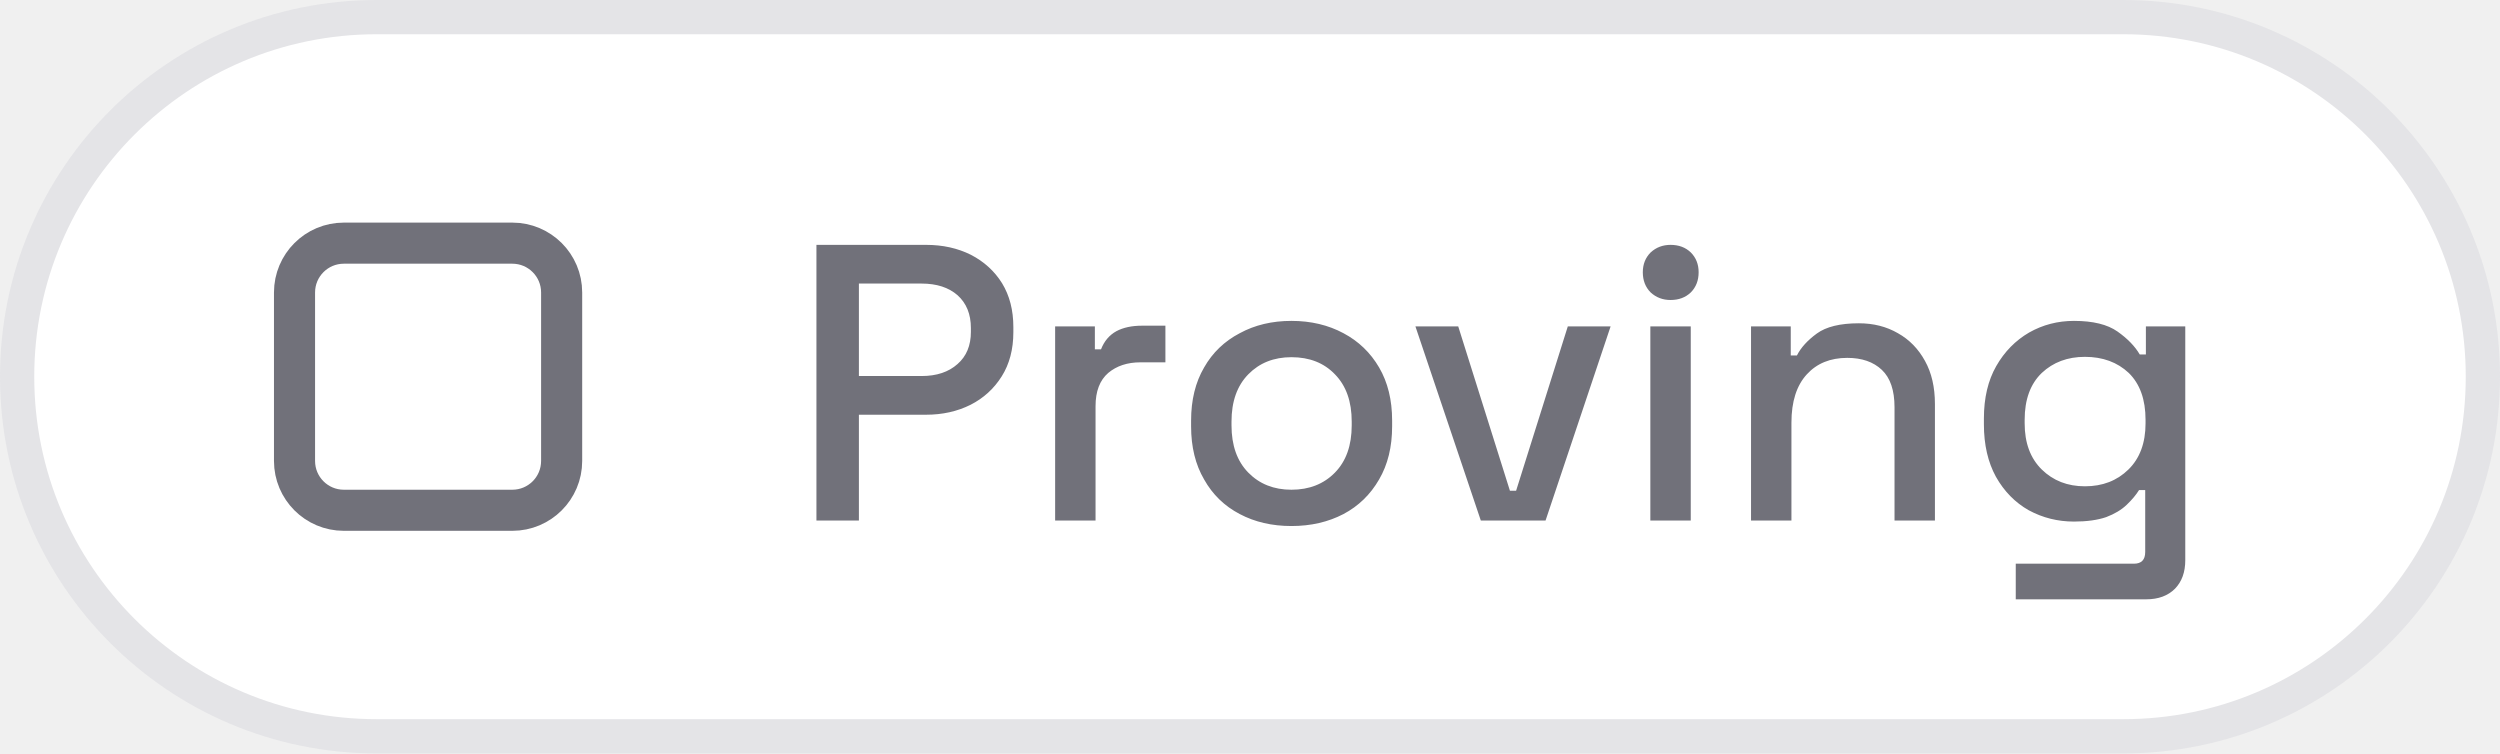
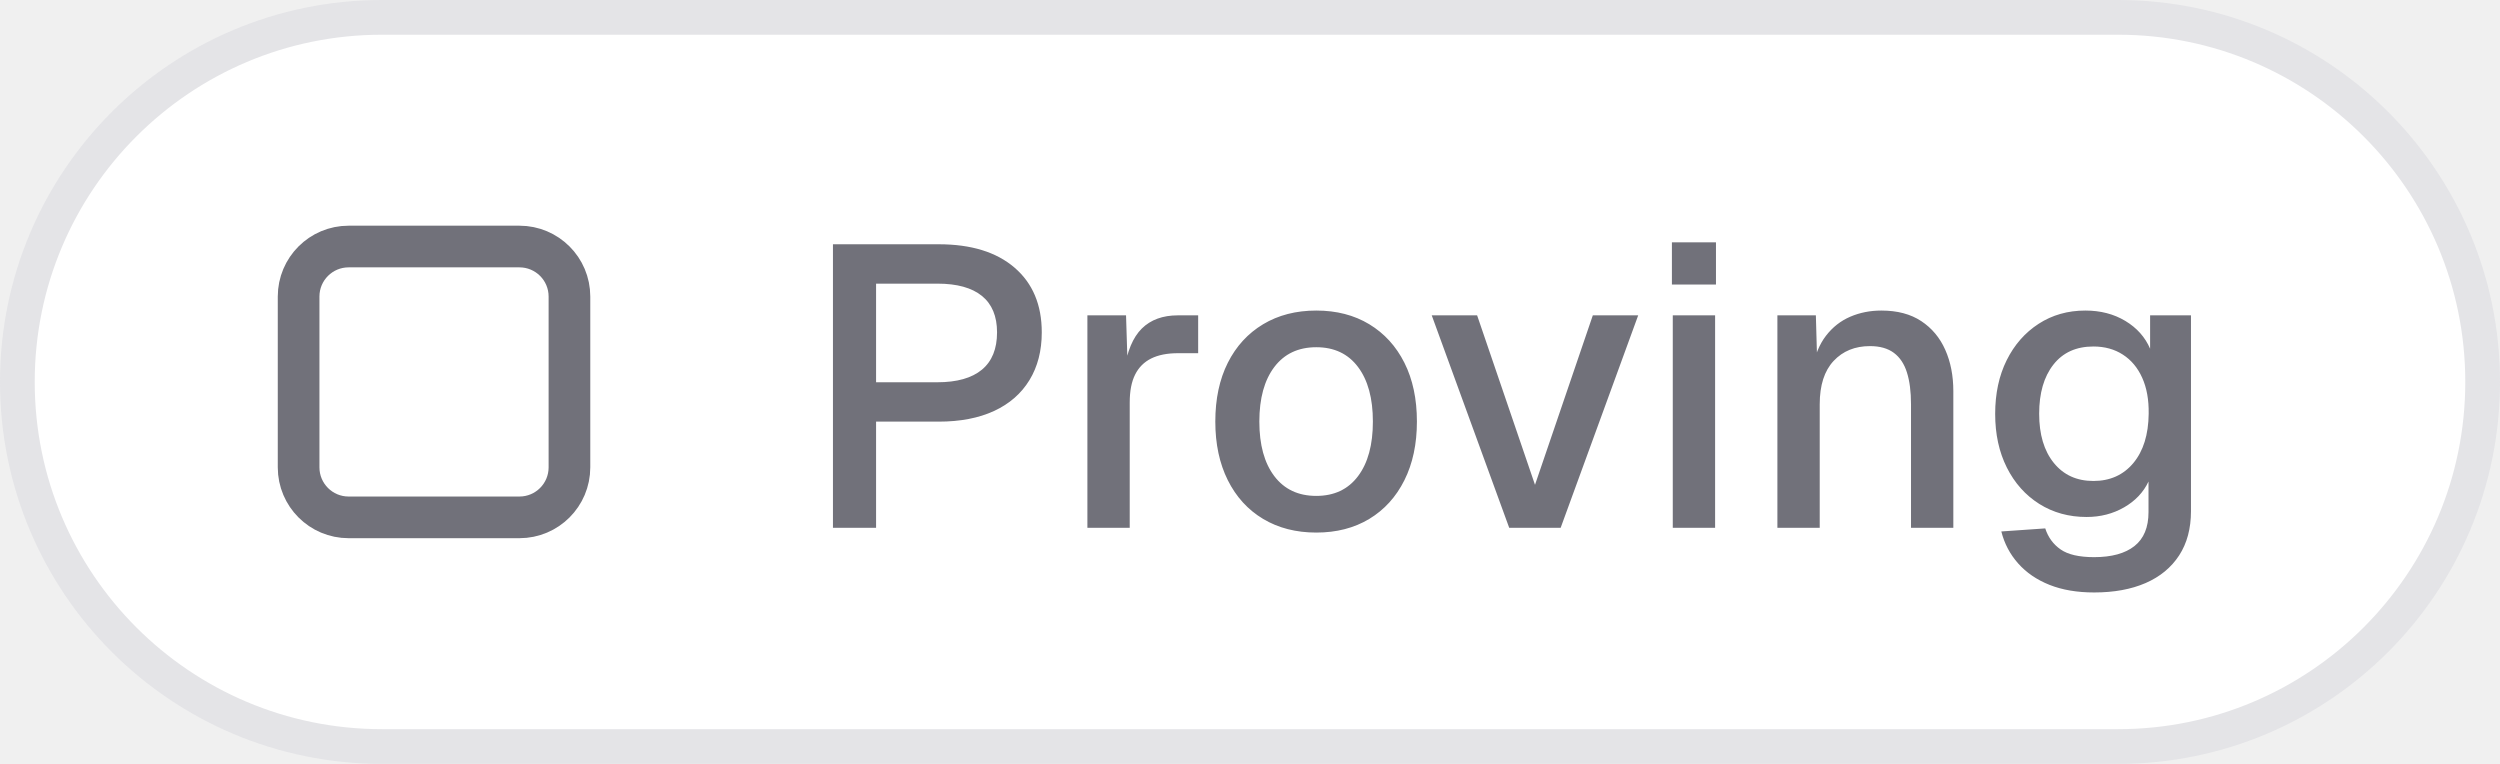
- <svg xmlns="http://www.w3.org/2000/svg" viewBox="0 0 73 22" width="73" height="22" role="img" aria-label="Proving">
-   <rect x="0.5" y="0.5" width="72" height="21" rx="10.5" fill="#FFFFFF" stroke="#E4E4E7" />
+ <svg xmlns="http://www.w3.org/2000/svg" viewBox="0 0 72 22" width="72" height="22" role="img" aria-label="Proving">
+   <rect x="0.5" y="0.5" width="71" height="21" rx="10.5" fill="#FFFFFF" stroke="#E4E4E7" />
  <rect x="8.60" y="7.10" width="7.80" height="7.80" rx="1.44" fill="none" stroke="#71717A" stroke-width="1.2" />
-   <path fill="#71717A" d="M23.84 15.20V7.15H27.04Q27.77 7.15 28.35 7.44Q28.93 7.74 29.26 8.27Q29.59 8.81 29.59 9.55V9.70Q29.59 10.45 29.25 10.99Q28.91 11.53 28.34 11.82Q27.76 12.11 27.04 12.11H25.08V15.20ZM25.08 10.98H26.91Q27.57 10.98 27.96 10.63Q28.35 10.29 28.35 9.69V9.58Q28.35 8.97 27.96 8.62Q27.57 8.28 26.91 8.28H25.08Z M30.81 15.20V9.53H31.97V10.20H32.15Q32.29 9.84 32.60 9.67Q32.90 9.51 33.35 9.51H34.03V10.58H33.30Q32.73 10.58 32.36 10.89Q31.99 11.21 31.99 11.86V15.20Z M37.71 15.36Q36.86 15.36 36.20 15.01Q35.53 14.66 35.16 14.00Q34.78 13.35 34.78 12.45V12.28Q34.78 11.38 35.16 10.73Q35.53 10.08 36.20 9.73Q36.86 9.37 37.71 9.37Q38.56 9.37 39.23 9.73Q39.89 10.08 40.27 10.73Q40.65 11.38 40.65 12.28V12.45Q40.65 13.35 40.27 14.00Q39.89 14.66 39.23 15.01Q38.56 15.36 37.71 15.36ZM37.71 14.30Q38.49 14.30 38.98 13.80Q39.47 13.30 39.47 12.42V12.31Q39.47 11.43 38.98 10.93Q38.50 10.43 37.71 10.43Q36.94 10.43 36.45 10.93Q35.96 11.43 35.96 12.31V12.42Q35.96 13.30 36.45 13.80Q36.94 14.30 37.71 14.30Z M43.24 15.20 41.33 9.53H42.58L44.09 14.33H44.27L45.78 9.53H47.03L45.13 15.20Z M48.19 15.20V9.53H49.37V15.20ZM48.78 8.76Q48.44 8.76 48.20 8.54Q47.97 8.31 47.97 7.95Q47.97 7.60 48.20 7.37Q48.44 7.15 48.78 7.15Q49.14 7.15 49.37 7.37Q49.60 7.60 49.60 7.95Q49.60 8.31 49.37 8.54Q49.14 8.76 48.78 8.76Z M51.13 15.20V9.53H52.29V10.38H52.47Q52.64 10.04 53.05 9.74Q53.46 9.44 54.28 9.44Q54.92 9.44 55.42 9.73Q55.92 10.01 56.21 10.54Q56.50 11.06 56.50 11.80V15.20H55.32V11.89Q55.32 11.15 54.95 10.80Q54.58 10.45 53.94 10.45Q53.20 10.45 52.76 10.93Q52.31 11.42 52.31 12.34V15.20Z M57.93 12.39V12.22Q57.93 11.32 58.29 10.69Q58.65 10.06 59.25 9.71Q59.85 9.37 60.56 9.37Q61.39 9.37 61.83 9.68Q62.27 9.99 62.48 10.35H62.66V9.53H63.81V16.36Q63.81 16.88 63.51 17.19Q63.20 17.50 62.67 17.50H58.86V16.46H62.31Q62.64 16.46 62.64 16.12V14.31H62.46Q62.33 14.52 62.10 14.74Q61.87 14.96 61.50 15.10Q61.12 15.23 60.56 15.23Q59.85 15.23 59.24 14.90Q58.64 14.56 58.28 13.92Q57.93 13.28 57.93 12.39ZM60.88 14.20Q61.65 14.20 62.15 13.71Q62.65 13.22 62.65 12.36V12.26Q62.65 11.37 62.16 10.89Q61.66 10.42 60.88 10.42Q60.12 10.42 59.62 10.89Q59.12 11.37 59.12 12.26V12.36Q59.12 13.22 59.62 13.71Q60.12 14.20 60.88 14.20Z" />
+   <path fill="#71717A" d="M23.989 15.2V7.035H27.034Q28.437 7.035 29.22 7.709Q30.003 8.383 30.003 9.572Q30.003 10.368 29.648 10.948Q29.293 11.529 28.629 11.836Q27.966 12.143 27.034 12.143H25.231V15.2ZM25.231 11.009H27Q27.841 11.009 28.279 10.647Q28.715 10.285 28.715 9.572Q28.715 8.877 28.28 8.523Q27.844 8.169 27 8.169H25.231Z M31.317 15.2V9.082H32.43L32.481 10.706L32.375 10.674Q32.501 9.841 32.885 9.461Q33.27 9.082 33.923 9.082H34.507V10.172H33.927Q33.46 10.172 33.153 10.325Q32.846 10.478 32.691 10.789Q32.536 11.099 32.536 11.591V15.2Z M37.909 15.338Q37.035 15.338 36.378 14.945Q35.721 14.551 35.361 13.83Q35.001 13.109 35.001 12.141Q35.001 11.164 35.361 10.448Q35.721 9.733 36.378 9.338Q37.035 8.944 37.909 8.944Q38.783 8.944 39.435 9.338Q40.087 9.733 40.447 10.448Q40.807 11.164 40.807 12.141Q40.807 13.109 40.447 13.83Q40.087 14.551 39.435 14.945Q38.783 15.338 37.909 15.338ZM37.909 14.282Q38.684 14.282 39.111 13.714Q39.539 13.146 39.539 12.141Q39.539 11.138 39.111 10.569Q38.684 10 37.909 10Q37.133 10 36.701 10.569Q36.269 11.138 36.269 12.141Q36.269 13.146 36.701 13.714Q37.133 14.282 37.909 14.282Z M43.465 15.2 41.234 9.082H42.541L44.208 13.963L45.873 9.082H47.18L44.947 15.2Z M48.176 15.2V9.082H49.395V15.2ZM48.151 8.194V6.98H49.42V8.194Z M51.189 15.2V9.082H52.297L52.343 10.72L52.196 10.632Q52.302 10.041 52.588 9.67Q52.875 9.298 53.288 9.121Q53.7 8.944 54.183 8.944Q54.873 8.944 55.332 9.248Q55.791 9.551 56.023 10.074Q56.256 10.598 56.256 11.265V15.2H55.037V11.64Q55.037 11.099 54.92 10.728Q54.804 10.356 54.543 10.162Q54.282 9.968 53.855 9.968Q53.208 9.968 52.808 10.395Q52.408 10.823 52.408 11.64V15.2Z M60.311 17.063Q59.579 17.063 59.028 16.845Q58.477 16.626 58.123 16.227Q57.769 15.828 57.638 15.306L58.903 15.218Q59.027 15.602 59.346 15.824Q59.664 16.046 60.311 16.046Q61.067 16.046 61.472 15.727Q61.877 15.407 61.877 14.749V13.868Q61.658 14.333 61.175 14.611Q60.692 14.889 60.094 14.889Q59.328 14.889 58.73 14.512Q58.133 14.135 57.797 13.466Q57.461 12.796 57.461 11.92Q57.461 11.042 57.792 10.375Q58.123 9.708 58.712 9.326Q59.301 8.944 60.058 8.944Q60.713 8.944 61.21 9.243Q61.707 9.542 61.923 10.043V9.082H63.1V14.722Q63.1 15.471 62.759 15.996Q62.417 16.52 61.793 16.792Q61.169 17.063 60.311 17.063ZM60.29 13.852Q61.01 13.852 61.441 13.335Q61.872 12.817 61.882 11.916Q61.891 11.313 61.696 10.881Q61.502 10.448 61.14 10.214Q60.778 9.979 60.29 9.979Q59.547 9.979 59.138 10.501Q58.728 11.023 58.728 11.916Q58.728 12.81 59.149 13.331Q59.57 13.852 60.29 13.852Z" />
</svg>
